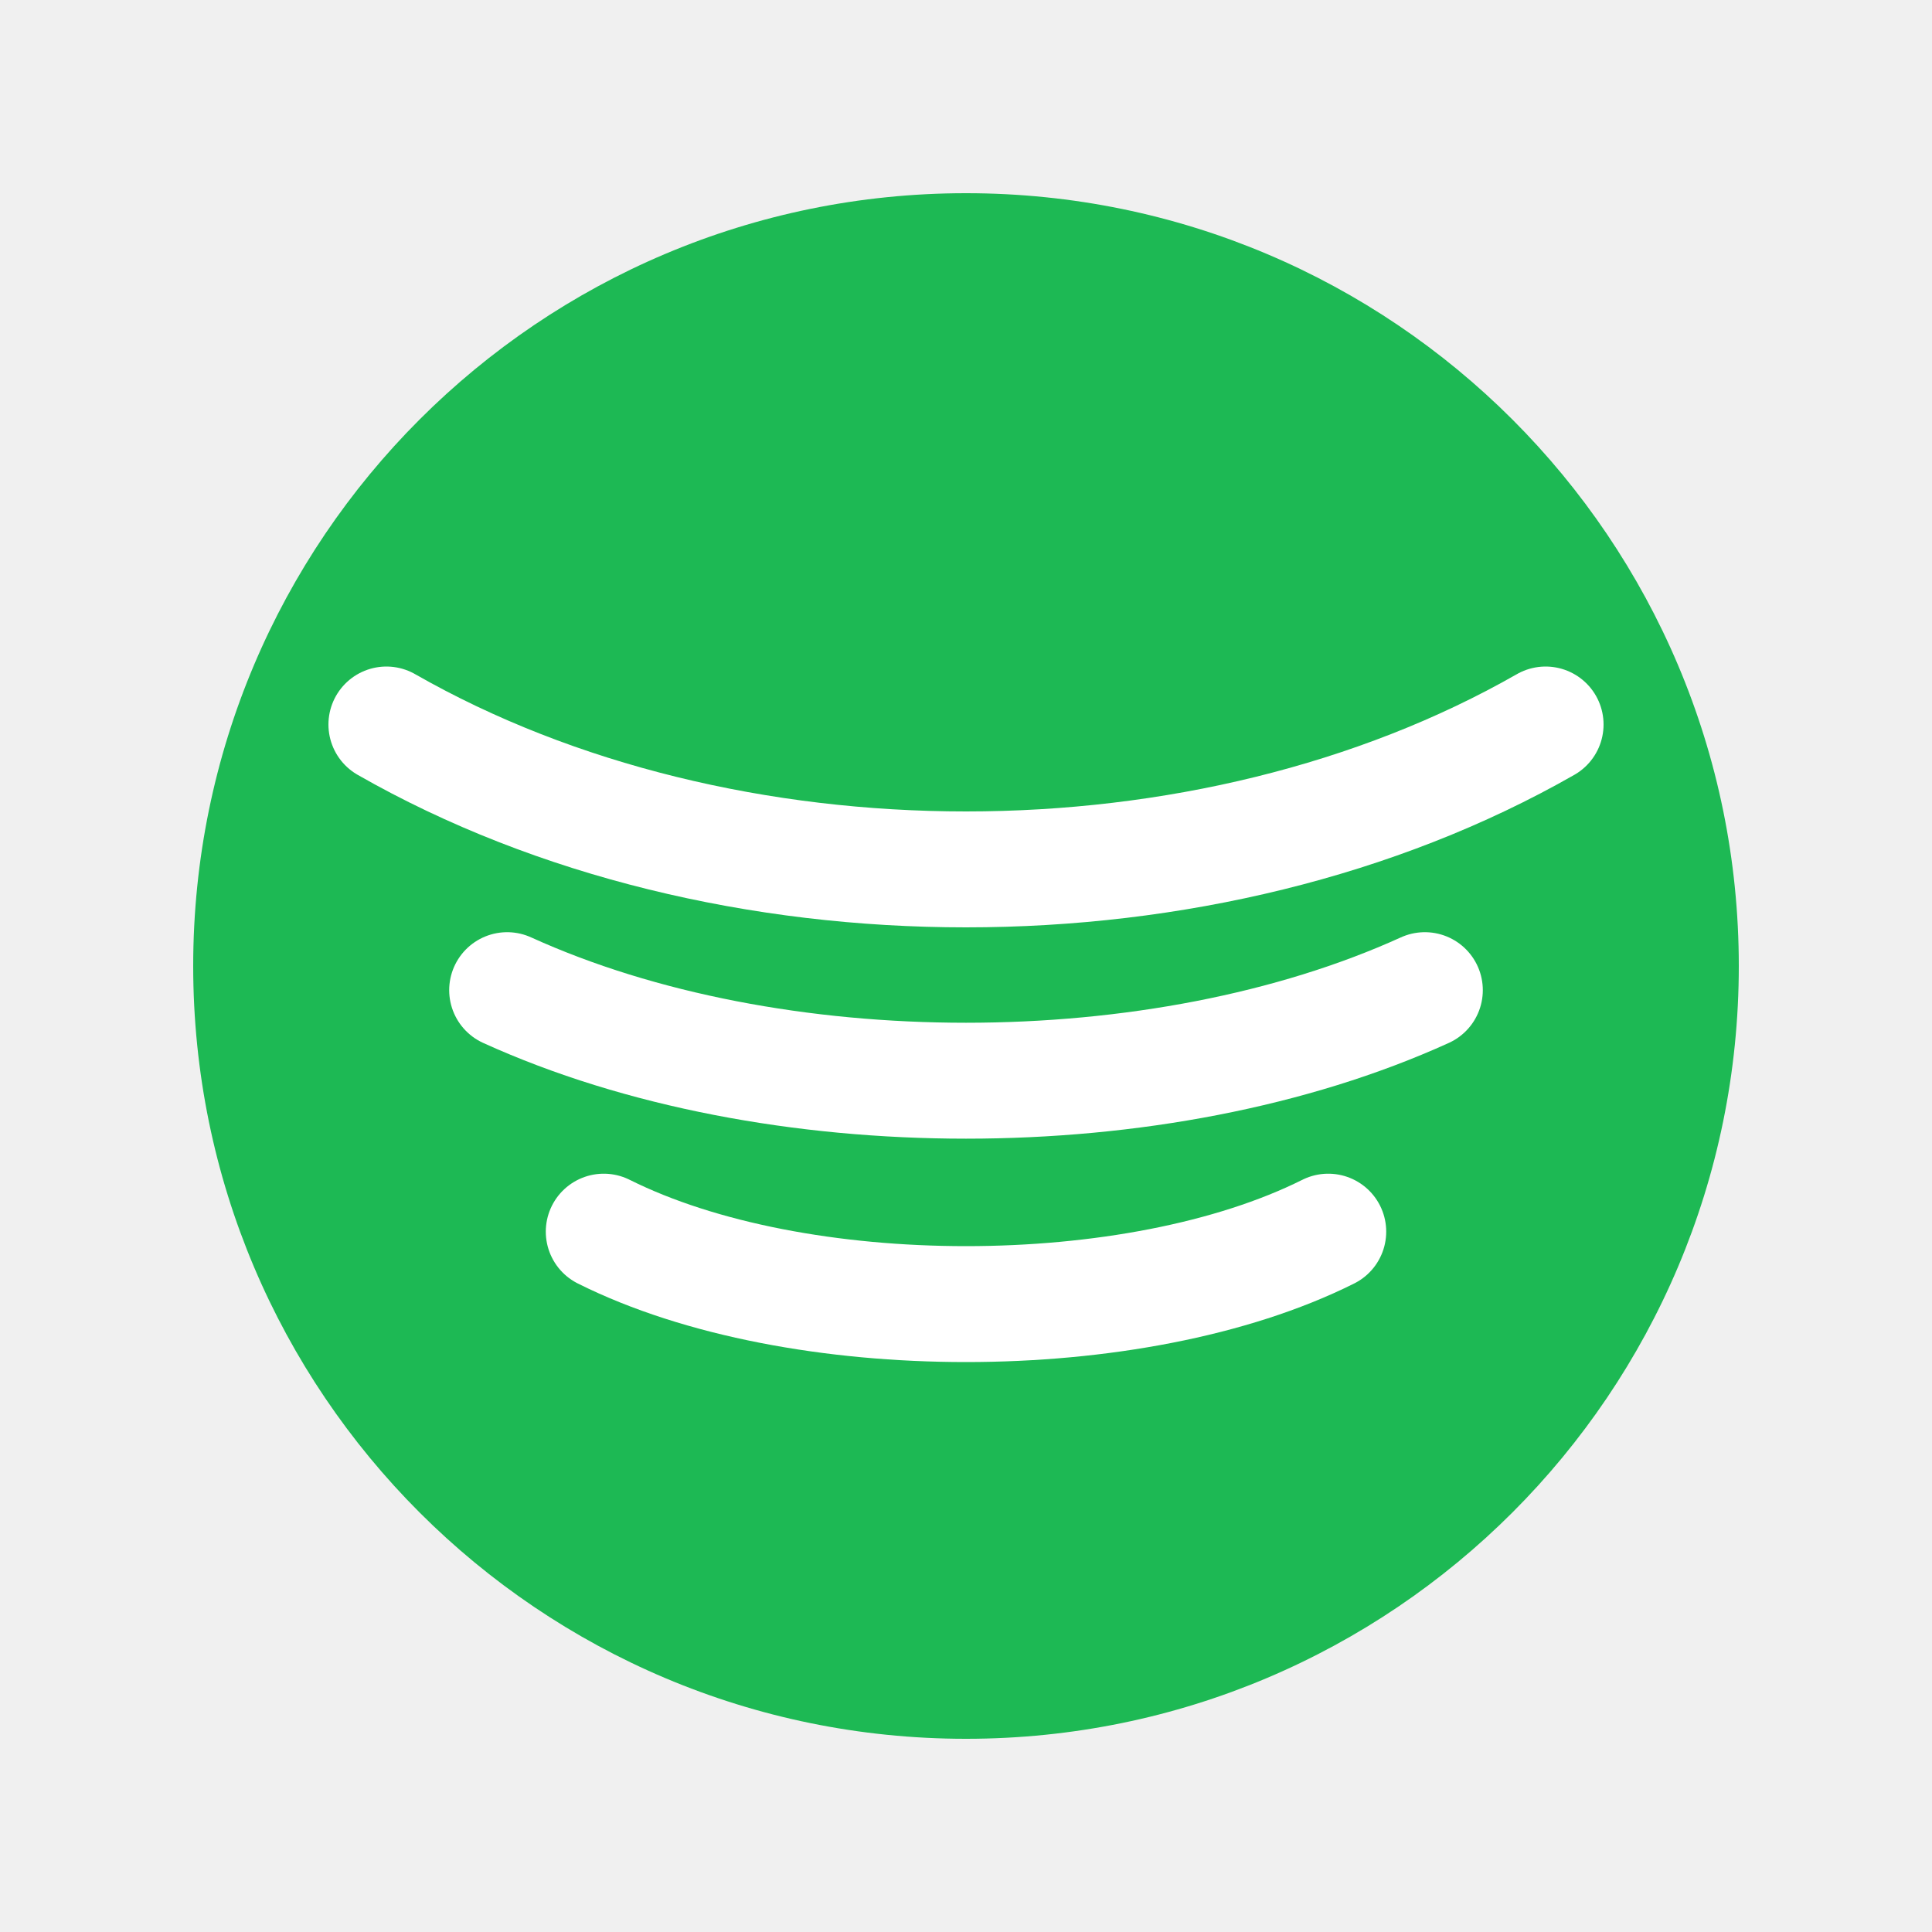
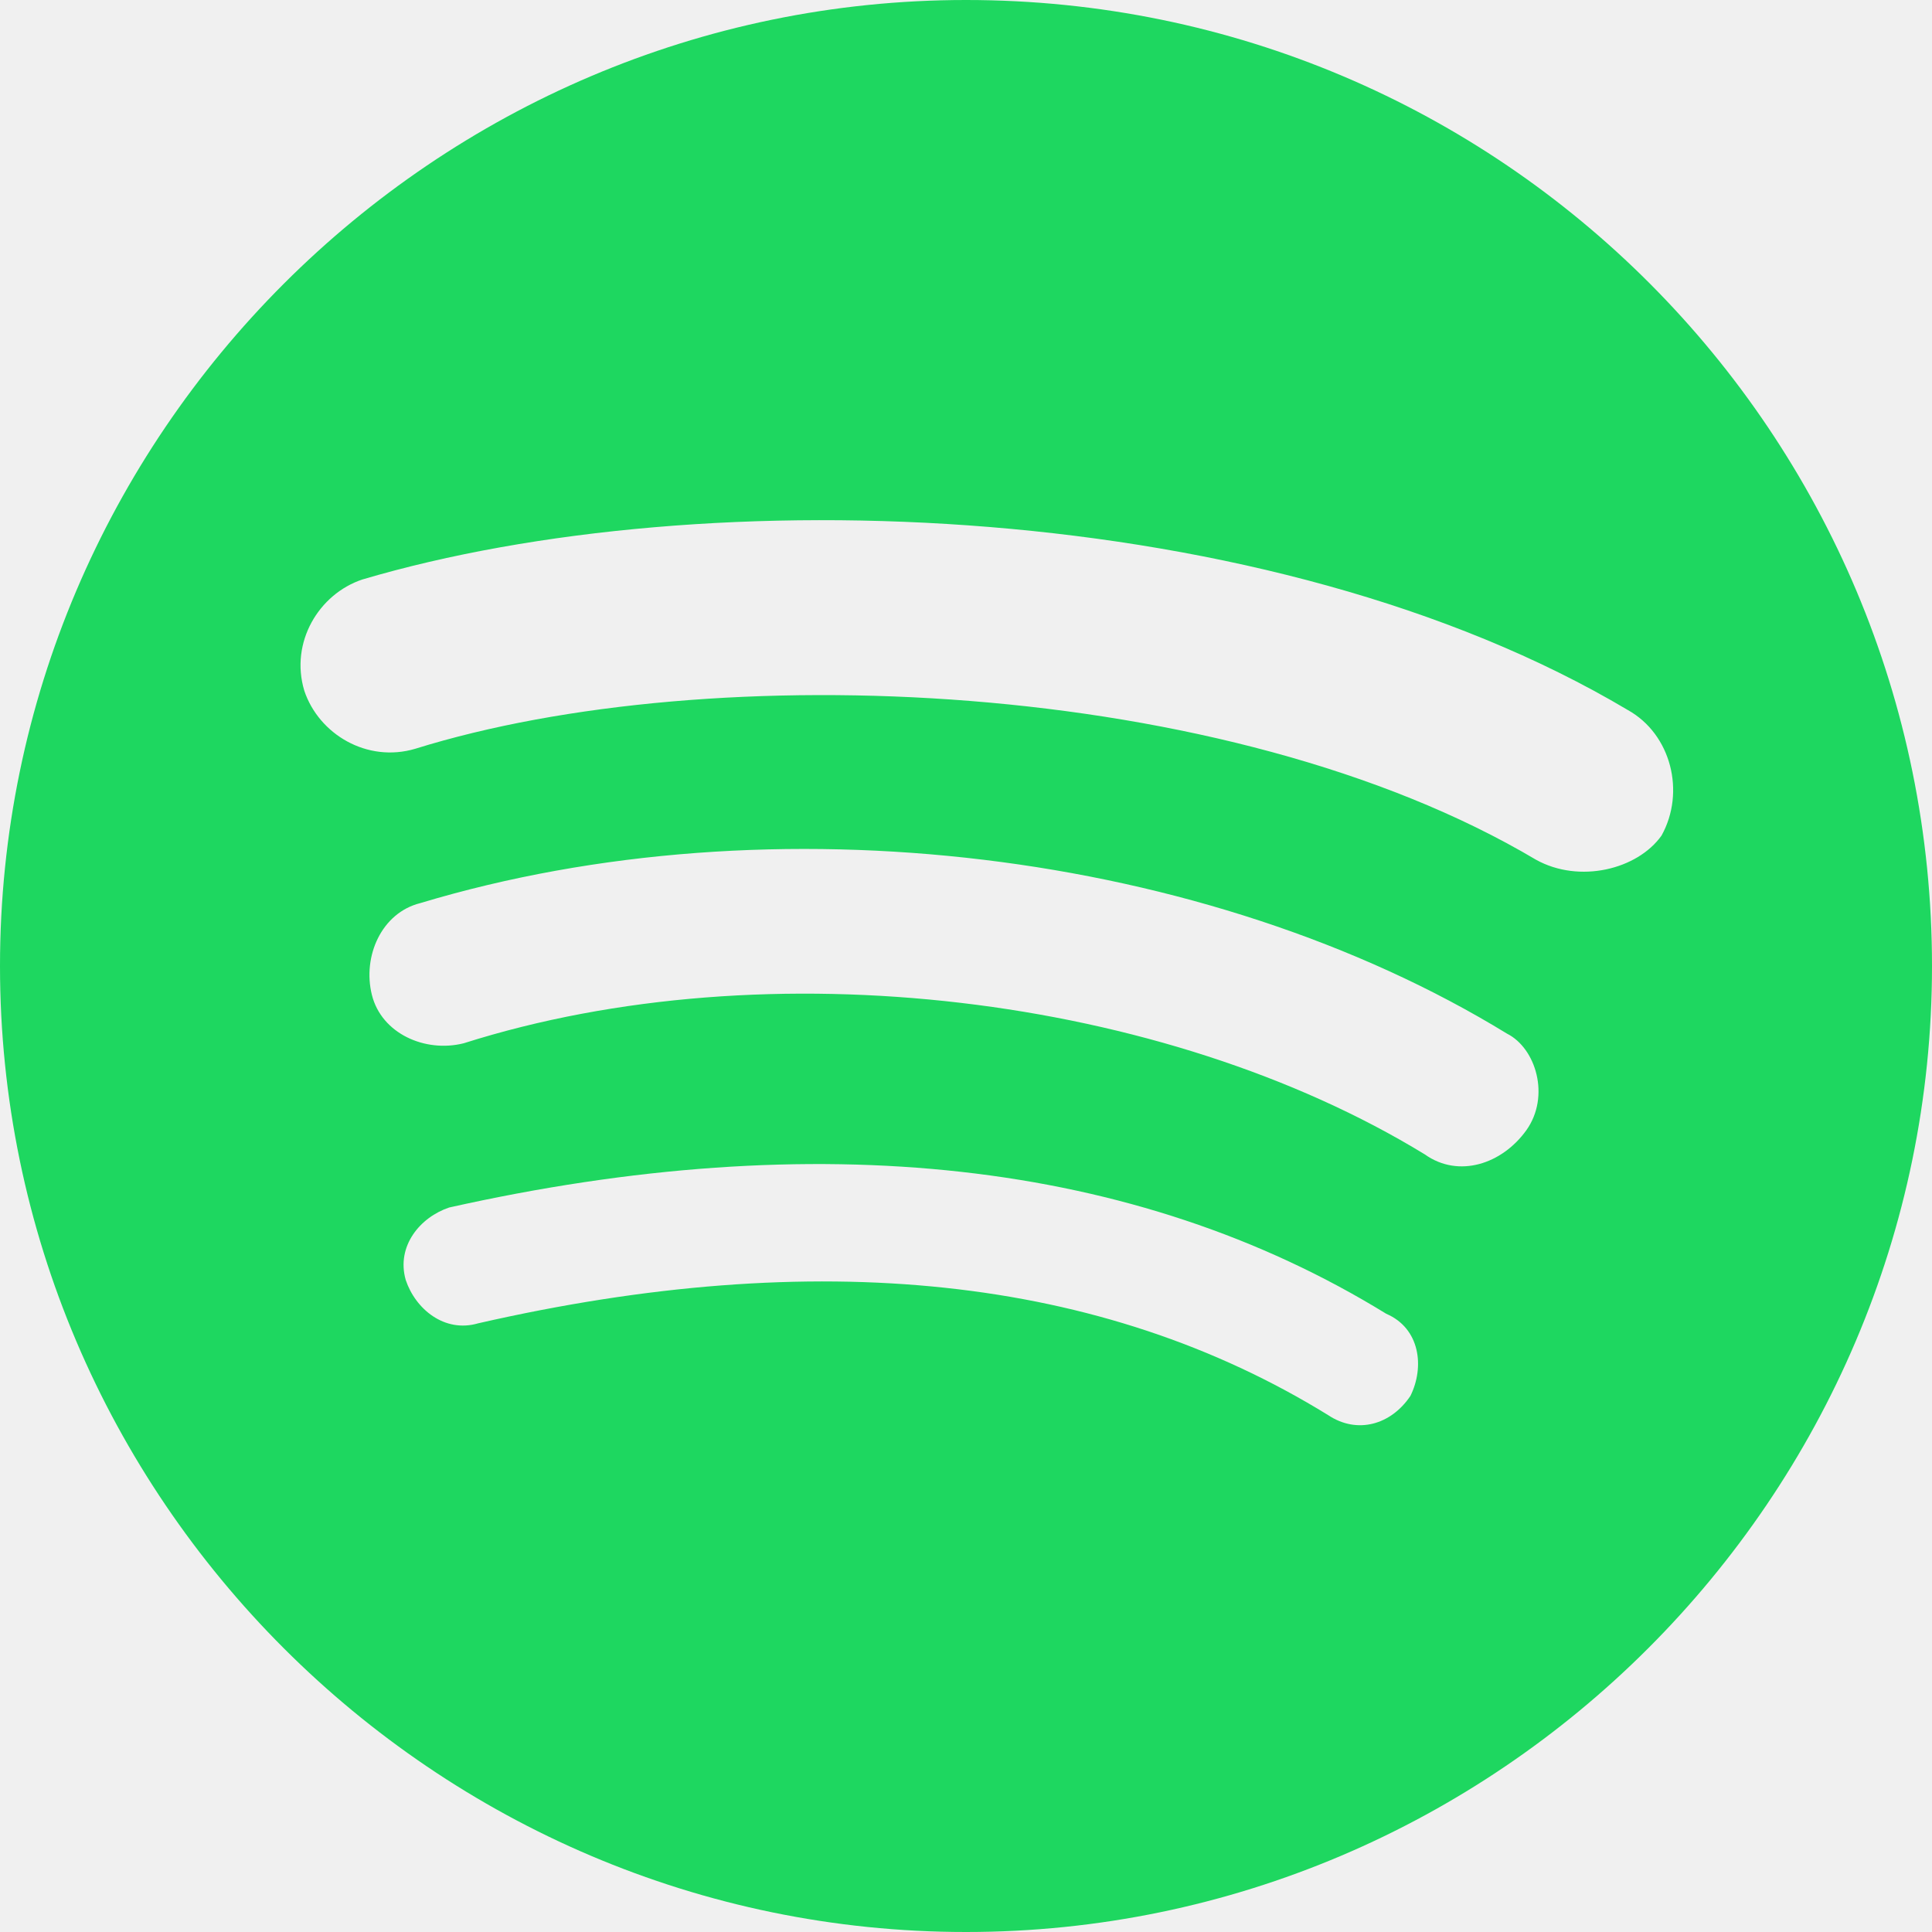
- <svg xmlns="http://www.w3.org/2000/svg" viewBox="0 0 40 40">
-   <circle cx="20" cy="20" r="16" fill="#1DB954" />
-   <g fill="none" stroke="#ffffff" stroke-width="2.4" stroke-linecap="round">
-     <path d="M8 15C15 19 25 19 32 15" />
-     <path d="M10.5 20.5C16 23 24 23 29.5 20.5" />
-     <path d="M12.5 25.5C16.5 27.5 23.5 27.5 27.5 25.5" />
-   </g>
+ <svg xmlns="http://www.w3.org/2000/svg" fill="#1ED760" role="img" viewBox="0 0 24 24">
+   <path d="M12 0C5.4 0 0 5.4 0 12s5.4 12 12 12 12-5.4 12-12S18.66 0 12 0zm5.521 17.34c-.24.359-.66.48-1.021.24-2.82-1.74-6.36-2.101-10.561-1.141-.418.122-.779-.179-.899-.539-.12-.421.18-.78.54-.9 4.56-1.021 8.52-.6 11.64 1.32.42.18.479.659.301 1.02zm1.44-3.3c-.301.42-.841.6-1.262.3-3.239-1.98-8.159-2.58-11.939-1.38-.479.12-1.02-.12-1.14-.6-.12-.48.12-1.021.6-1.141C9.6 9.9 15 10.561 18.72 12.84c.361.181.54.78.241 1.2zm.12-3.36C15.24 8.4 8.82 8.16 5.16 9.301c-.6.179-1.2-.181-1.38-.721-.18-.601.18-1.2.72-1.381 4.26-1.26 11.28-1.02 15.721 1.621.539.3.719 1.02.419 1.56-.299.421-1.02.599-1.559.3z" />
</svg>
